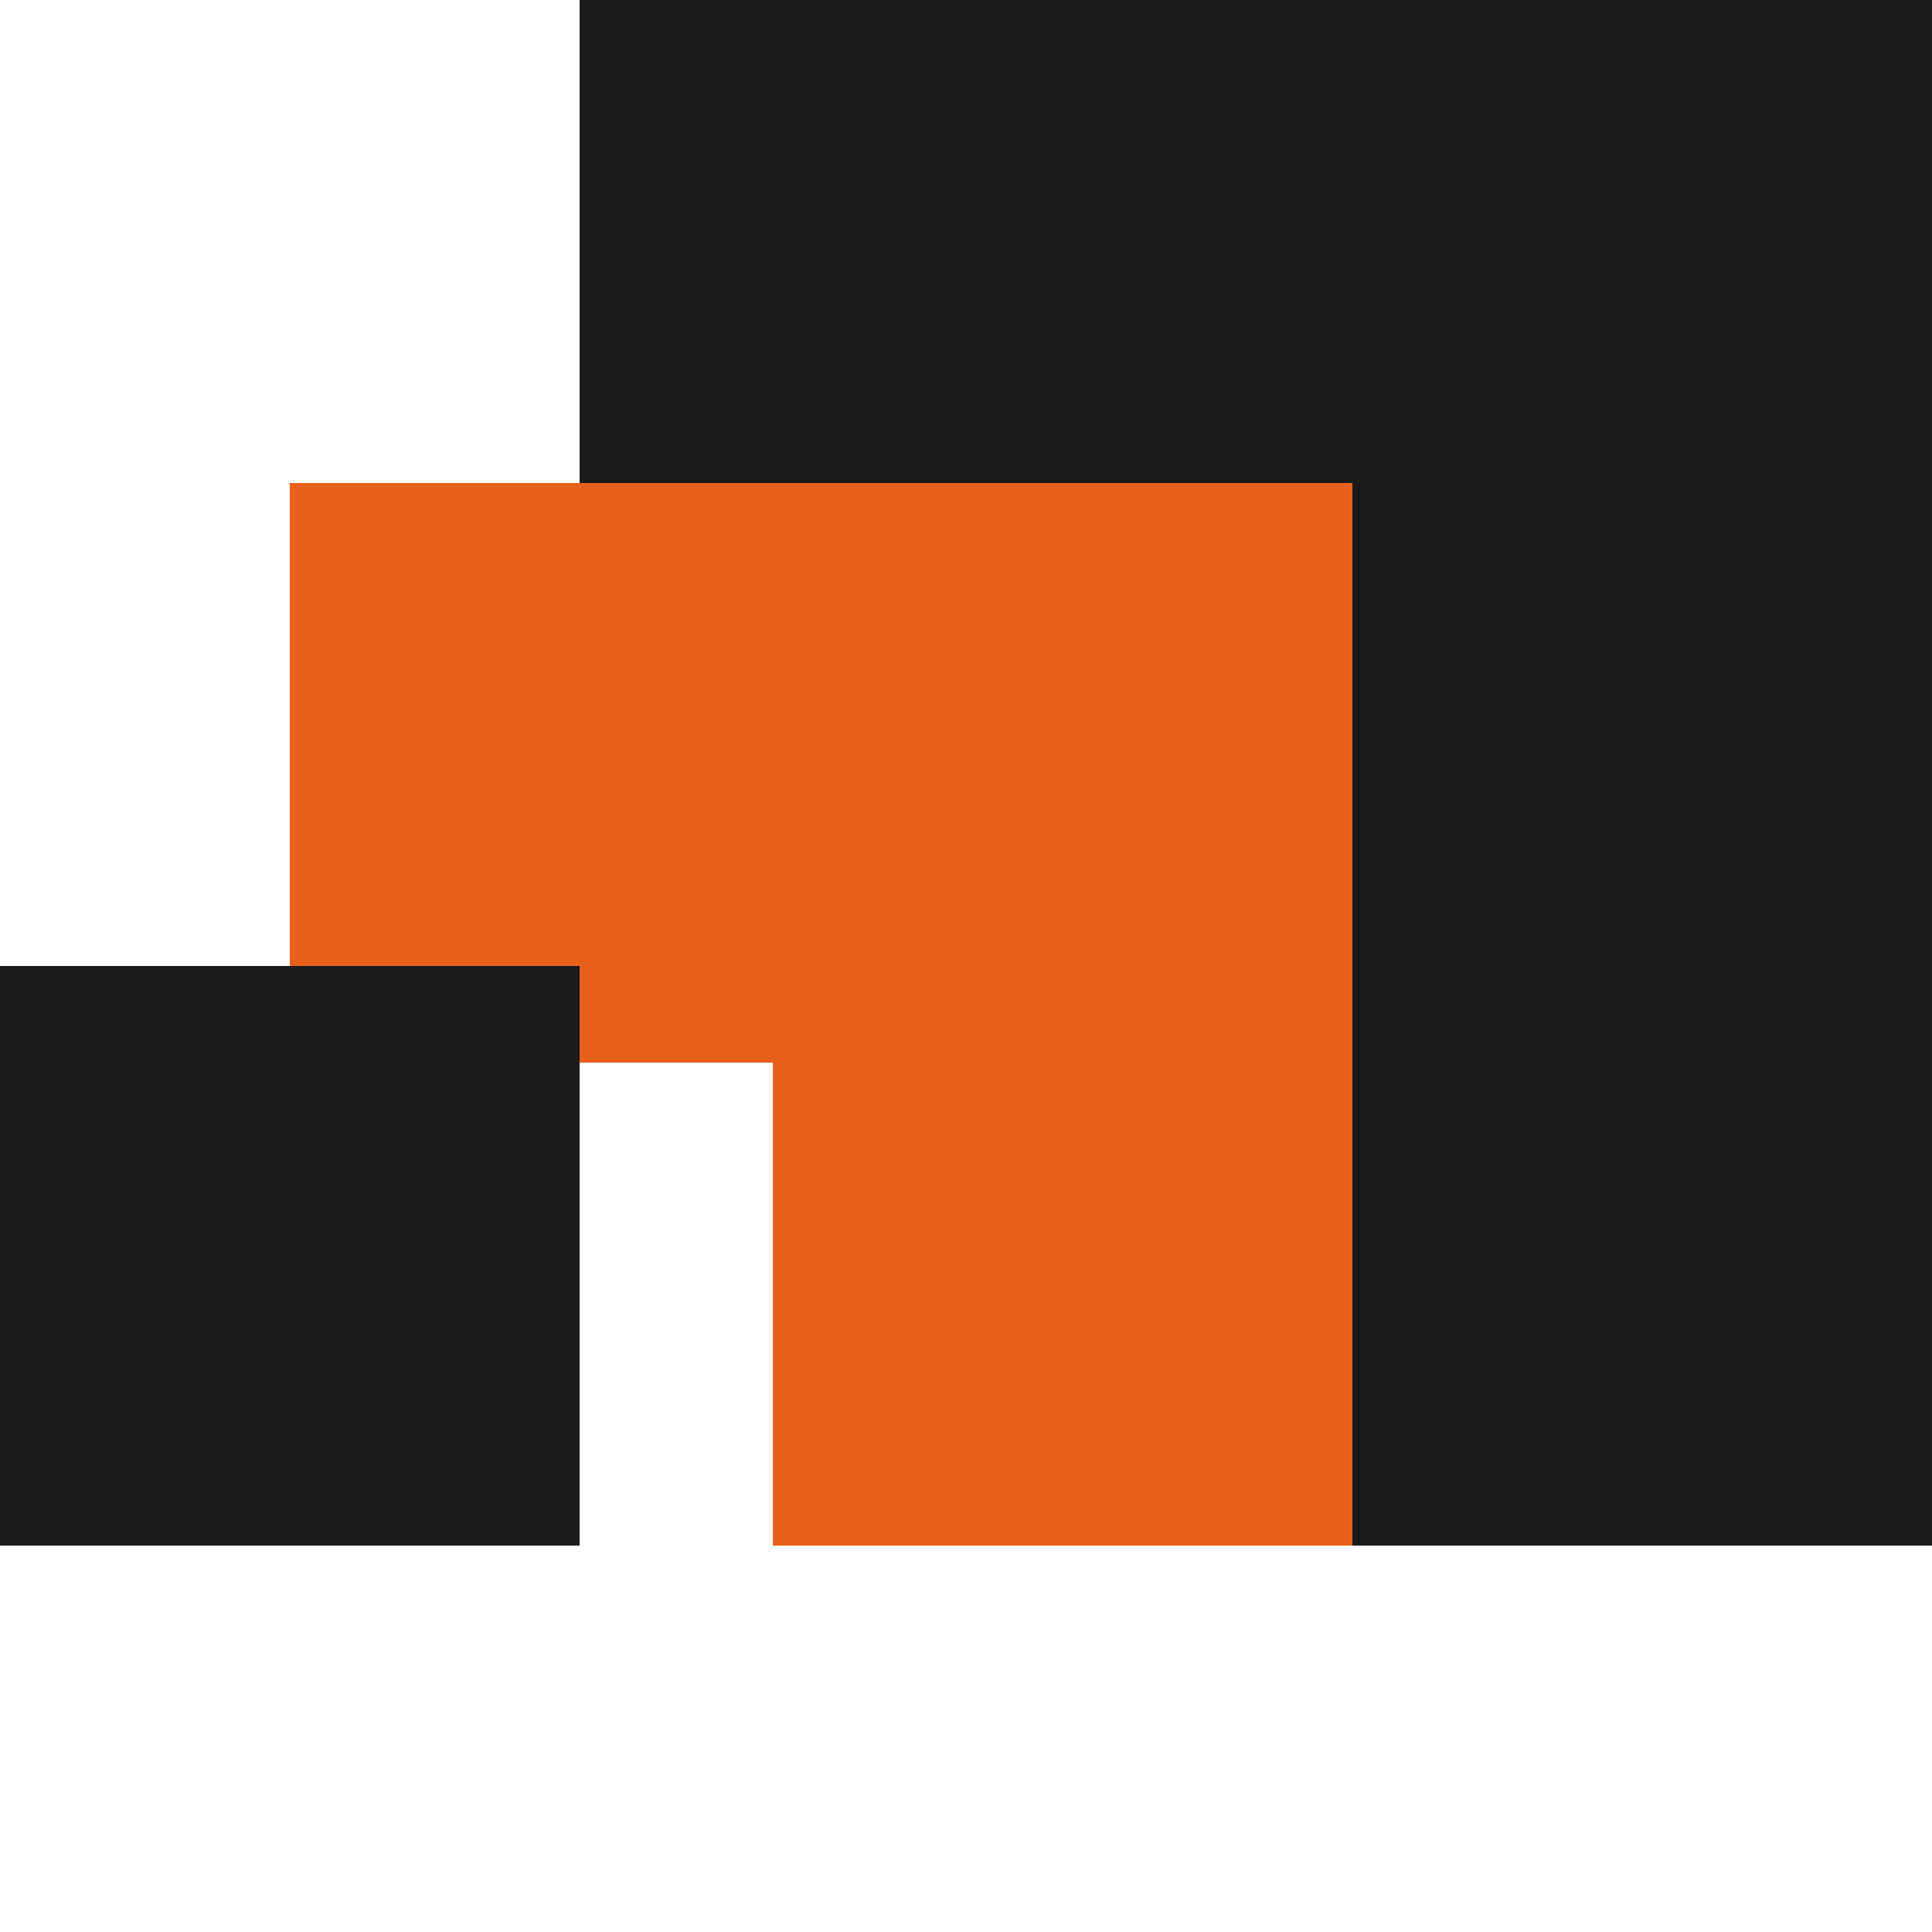
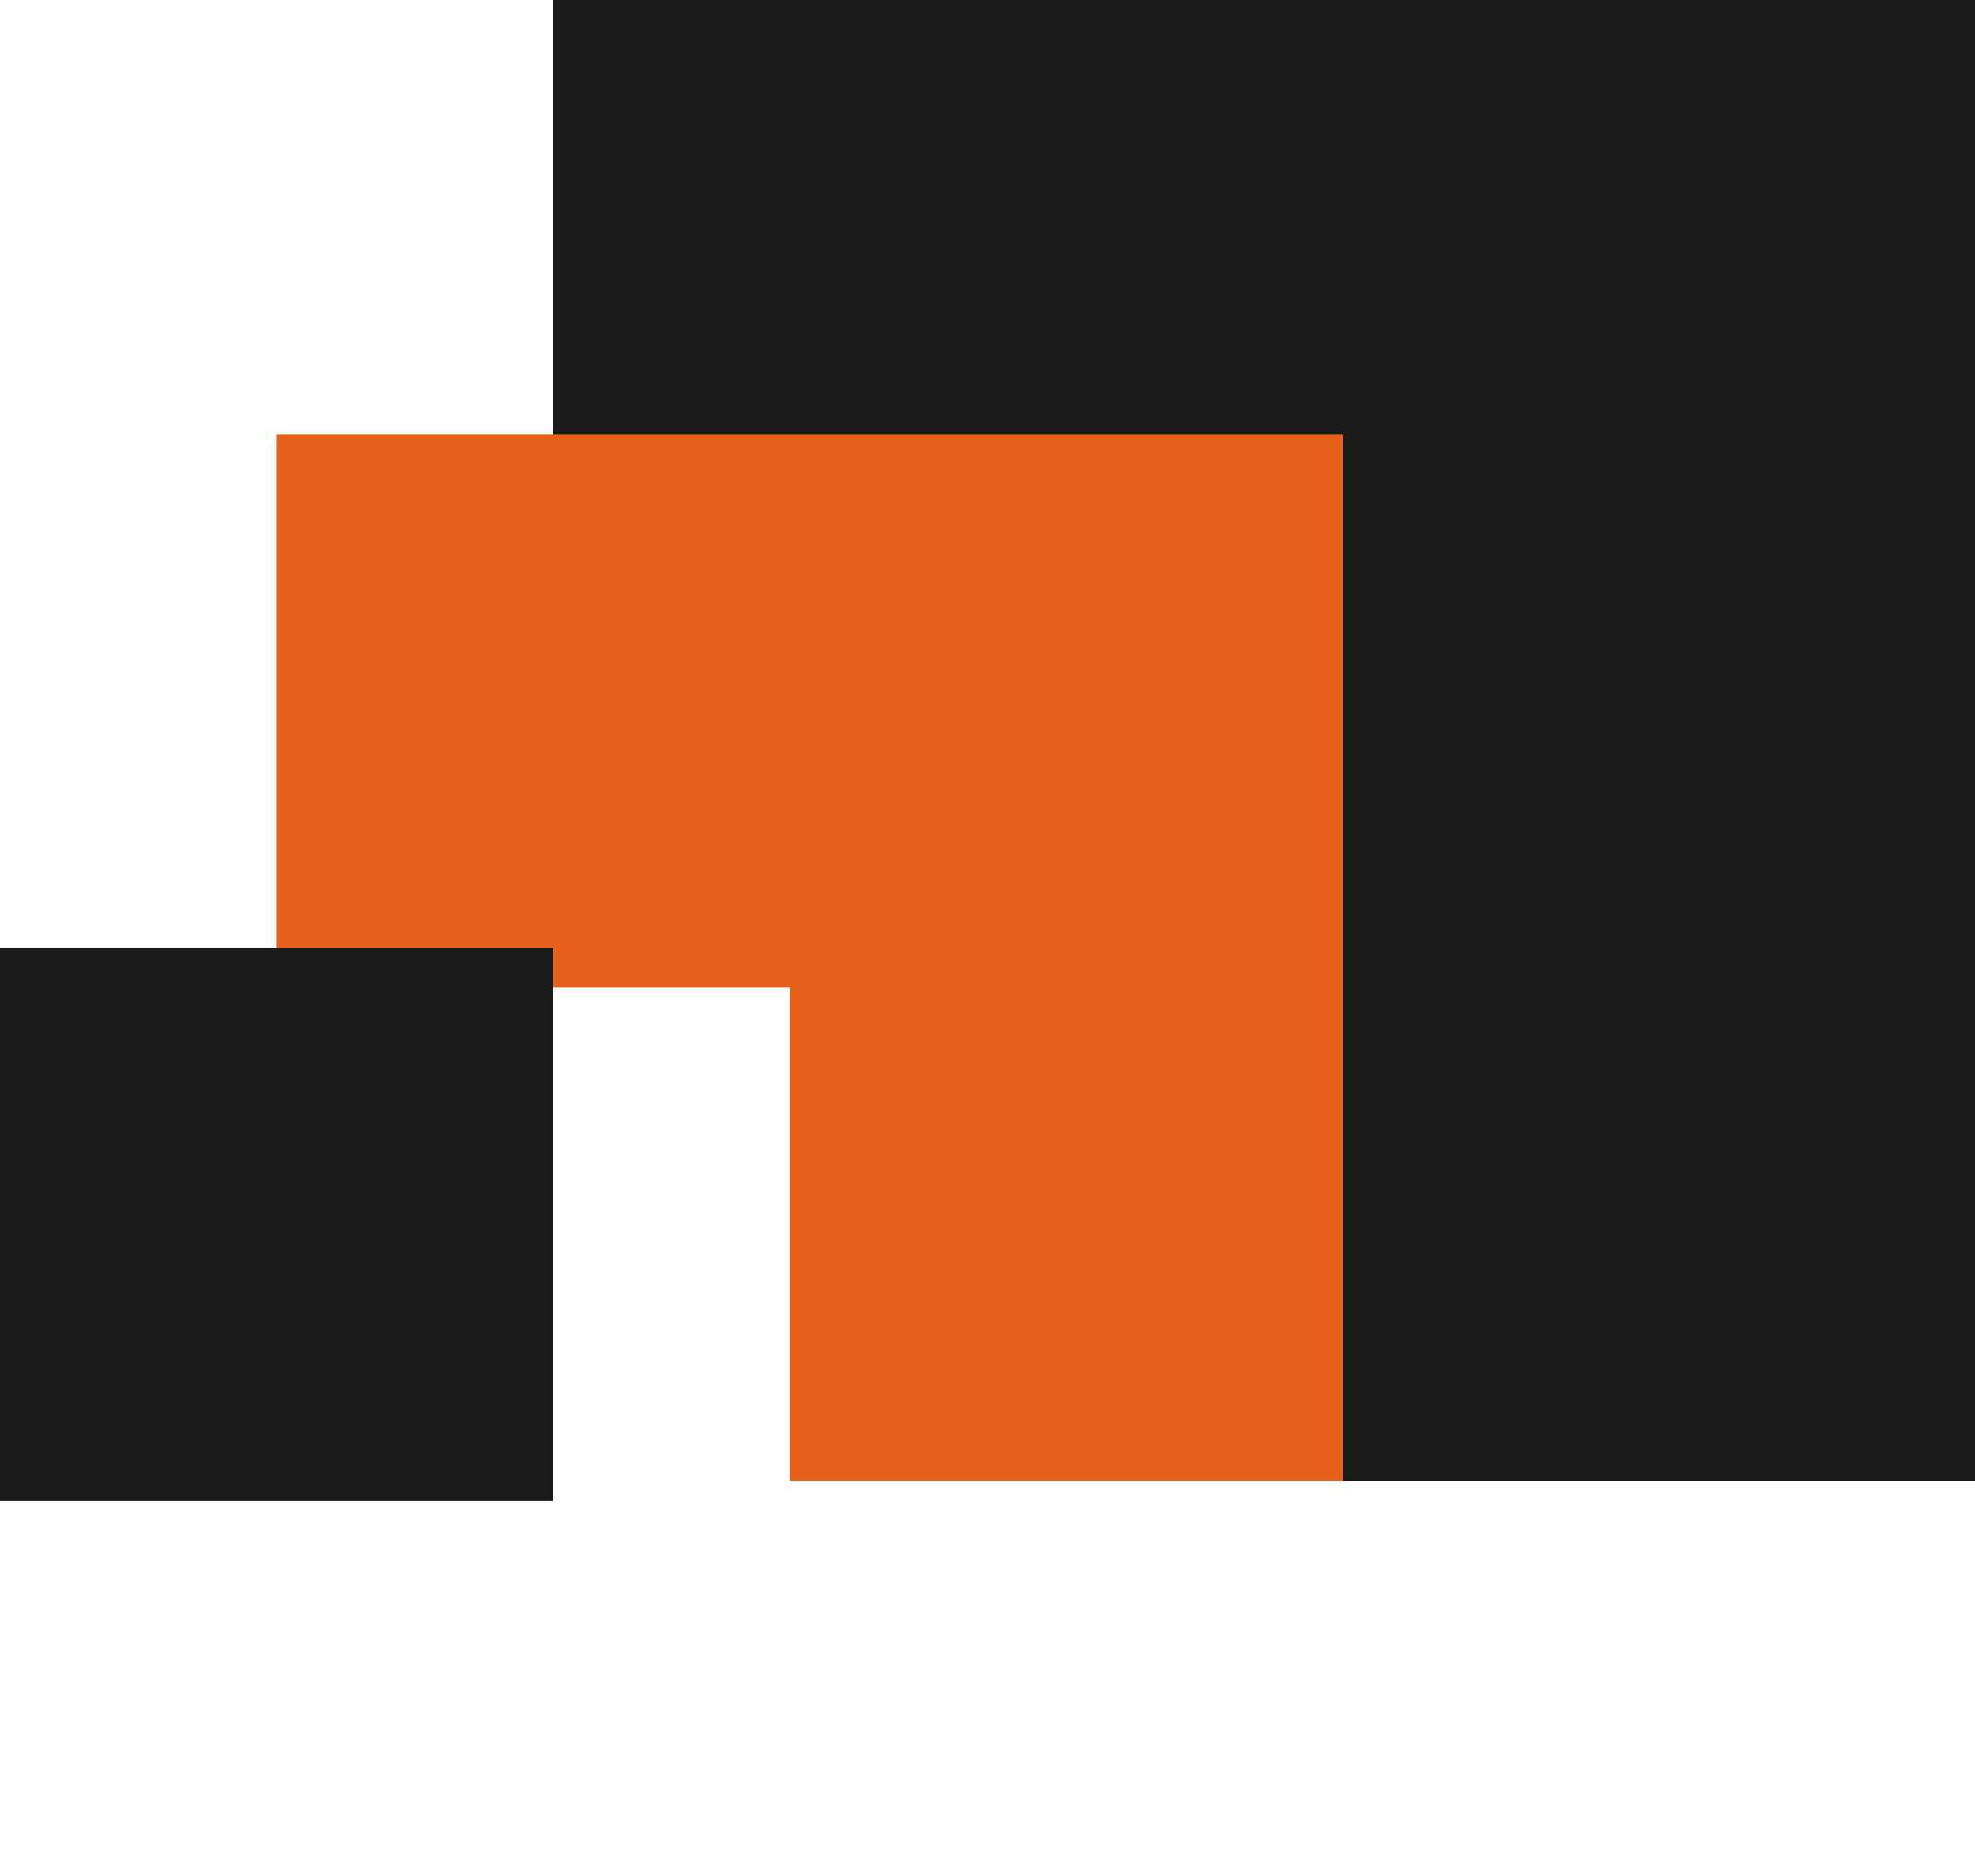
- <svg xmlns="http://www.w3.org/2000/svg" viewBox="0 0 100 100" fill="none">
-   <path d="M30 0 H100 V80 H70 V30 H30 Z" fill="#1a1a1a" />
-   <path d="M15 25 H70 V80 H40 V55 H15 Z" fill="#E8611A" />
-   <rect x="0" y="50" width="30" height="30" fill="#1a1a1a" />
+ <svg xmlns="http://www.w3.org/2000/svg" viewBox="0 0 100 95" fill="none">
+   <path d="M28 0 H100 V75 H68 V28 H28 Z" fill="#1a1a1a" />
+   <path d="M14 22 H68 V75 H40 V50 H14 Z" fill="#E8611A" />
+   <rect x="0" y="48" width="28" height="28" fill="#1a1a1a" />
</svg>
